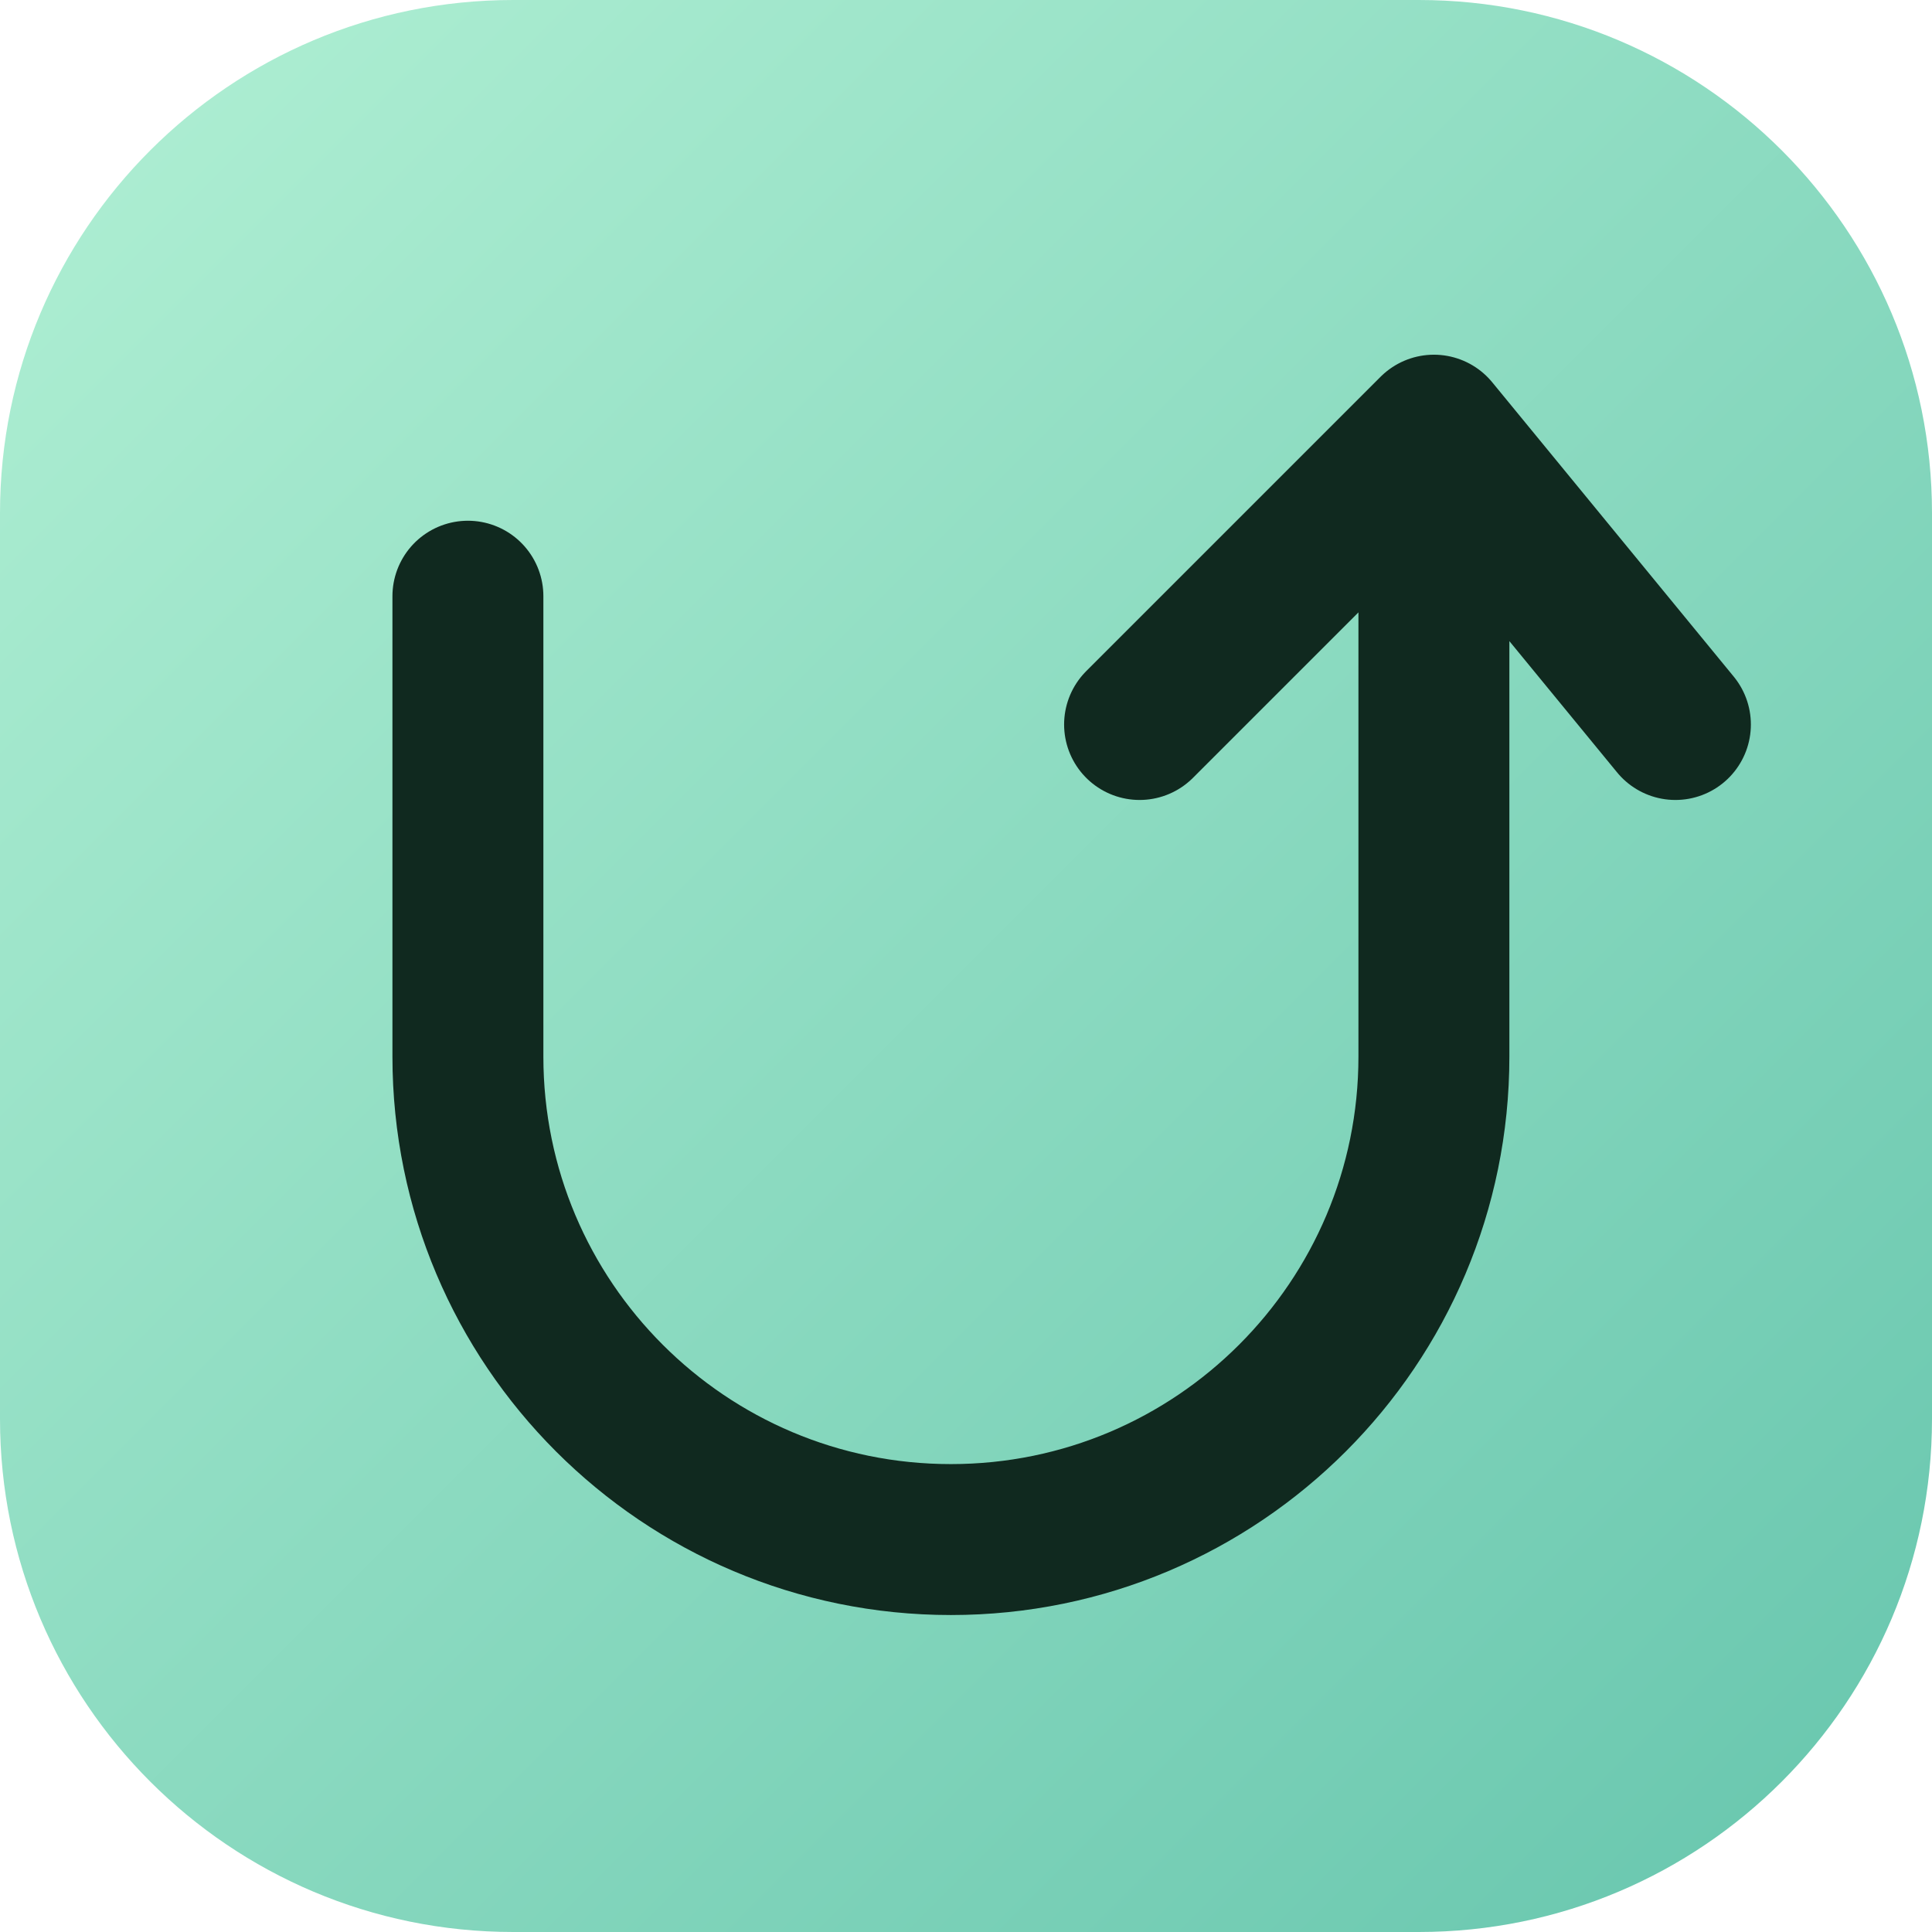
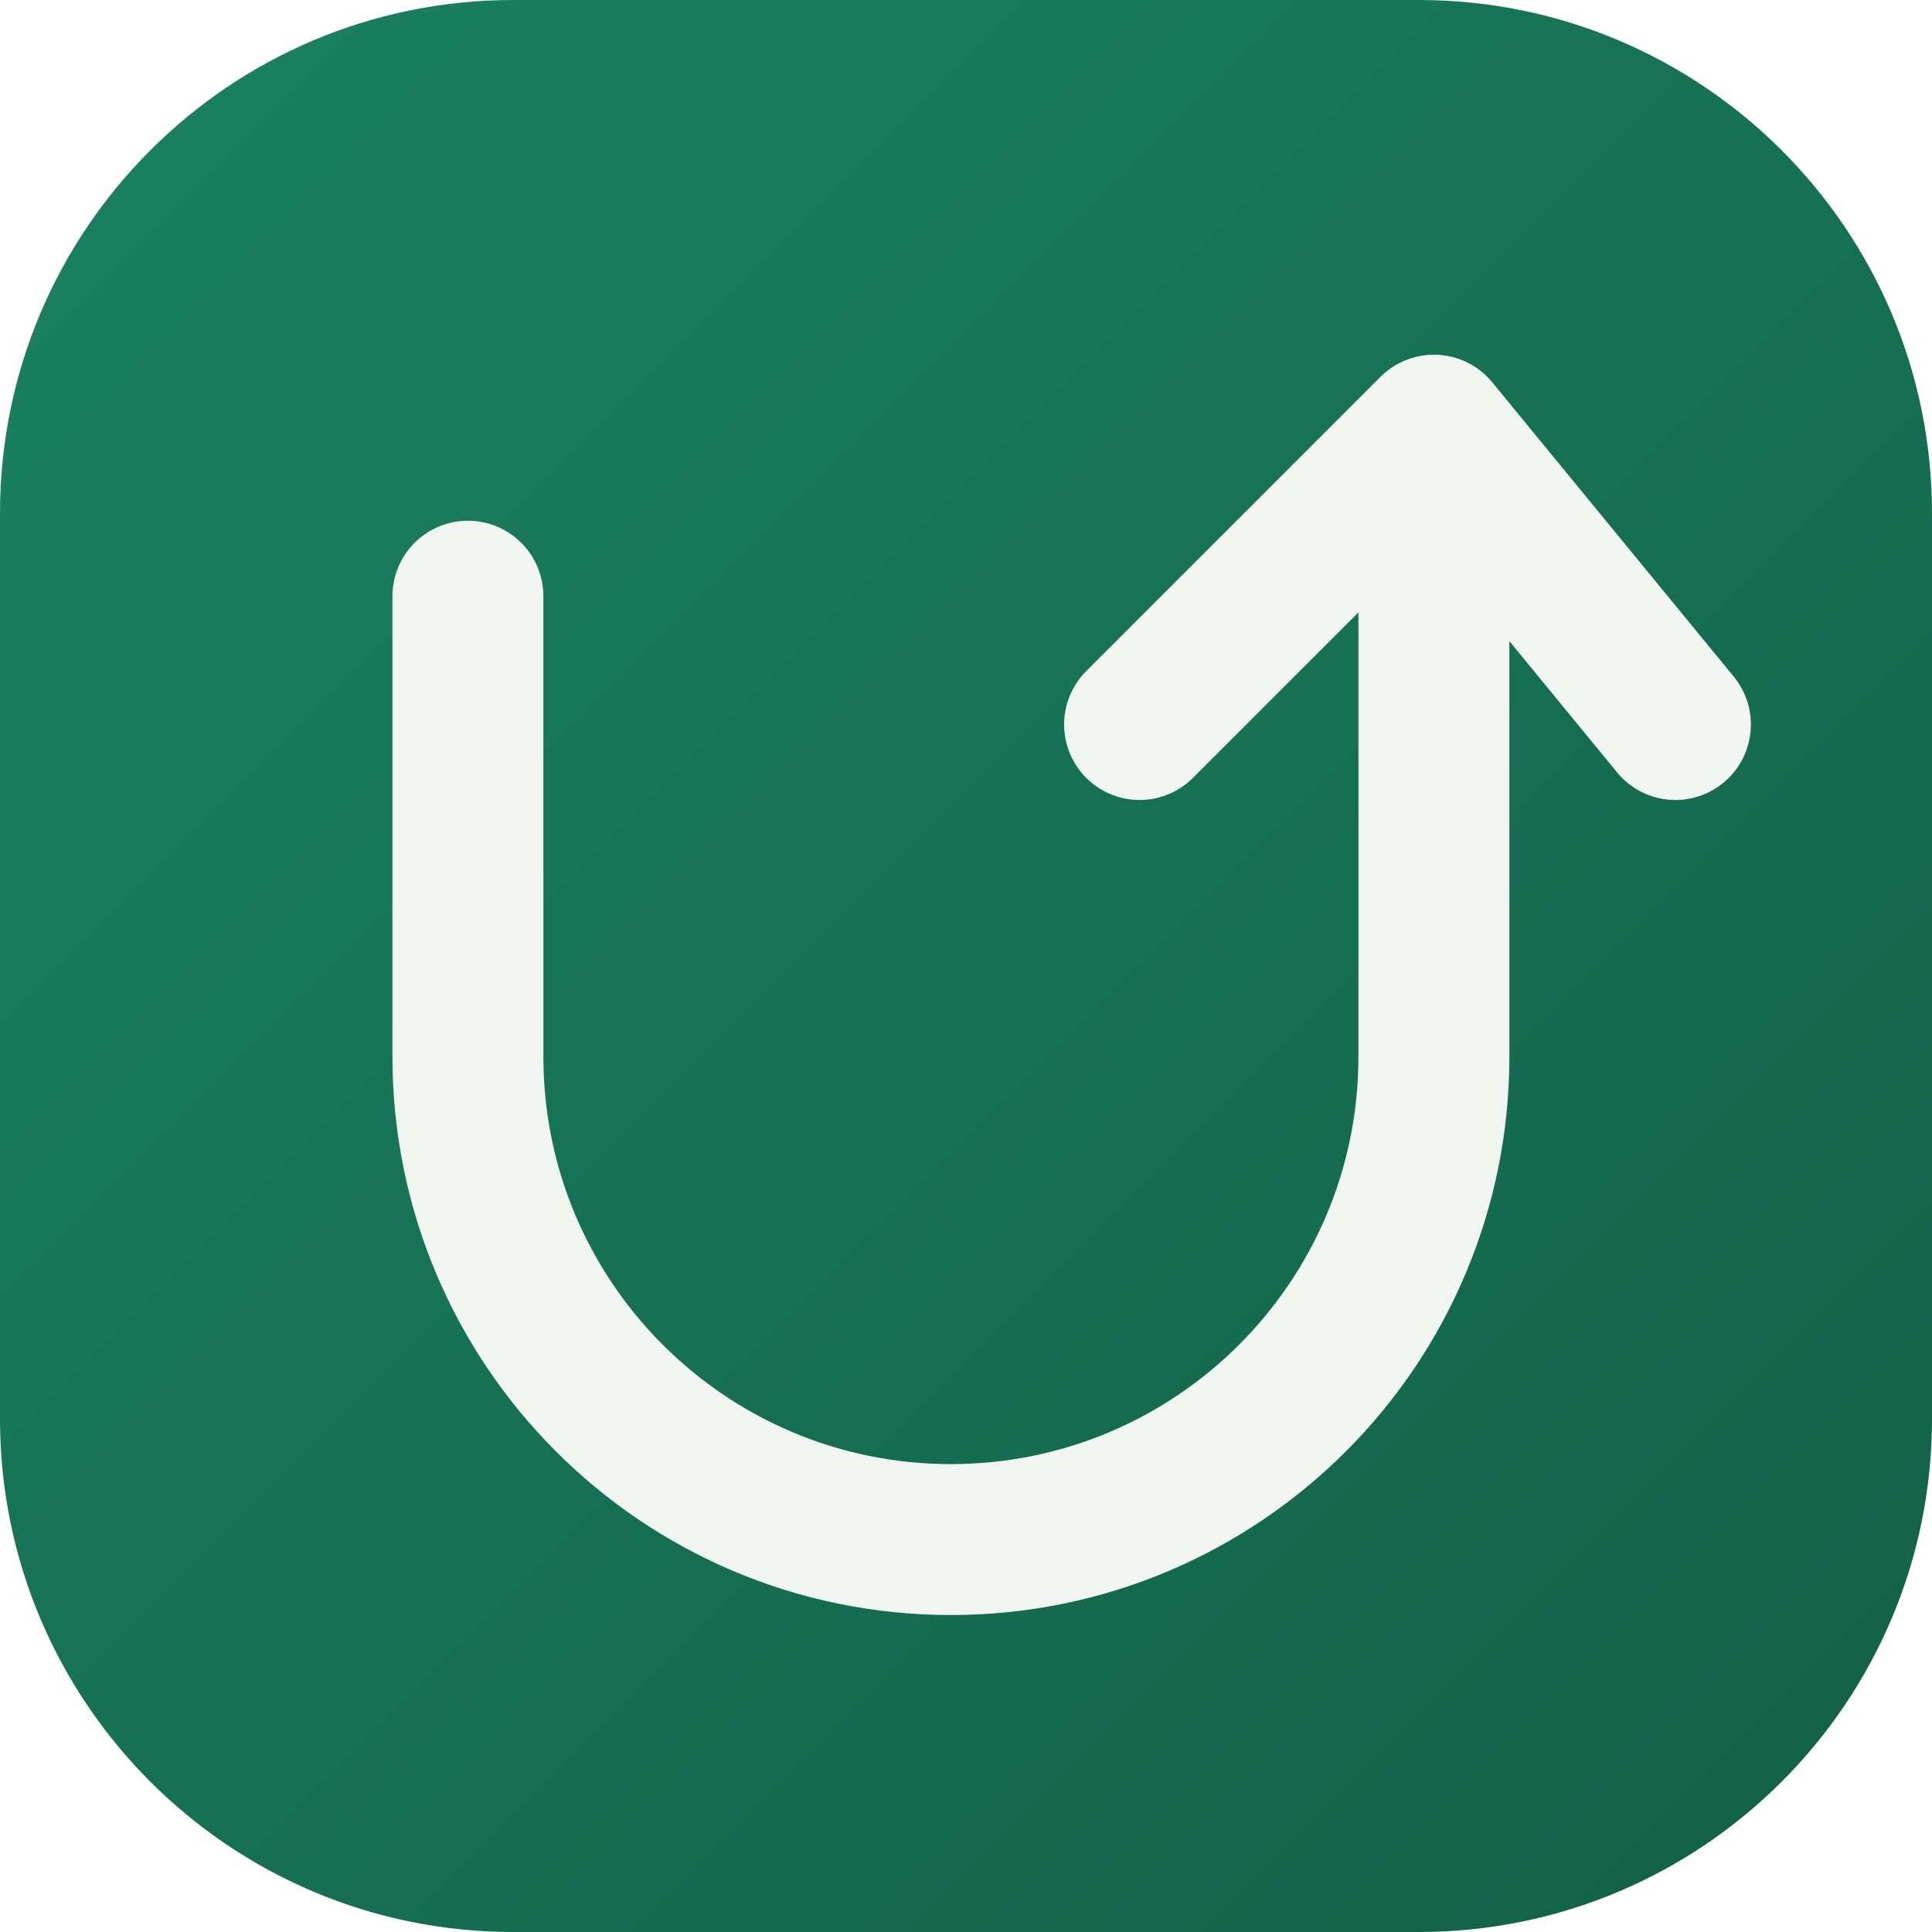
<svg xmlns="http://www.w3.org/2000/svg" width="256" height="256" viewBox="0 0 256 256" role="img" aria-labelledby="title">
  <defs>
-     <linearGradient id="mint" x2="1" y2="1">
-       <stop stop-color="#b1f0d4" />
-       <stop offset="1" stop-color="#66c5ad" />
+     <linearGradient id="emerald" x2="1" y2="1">
+       <stop stop-color="#1a8262" />
+       <stop offset="1" stop-color="#126046" />
    </linearGradient>
  </defs>
-   <rect width="256" height="256" rx="68" fill="url(#mint)" />
-   <path d="M62 79v61a64 64 0 0 0 128 0V58m-39 38 39-39 32 39" fill="none" stroke="#10291f" stroke-width="20" stroke-linecap="round" stroke-linejoin="round" />
+   <rect width="256" height="256" rx="68" fill="url(#emerald)" />
+   <path d="M62 79v61a64 64 0 0 0 128 0V58m-39 38 39-39 32 39" fill="none" stroke="#f1f5f2" stroke-width="20" stroke-linecap="round" stroke-linejoin="round" />
</svg>
